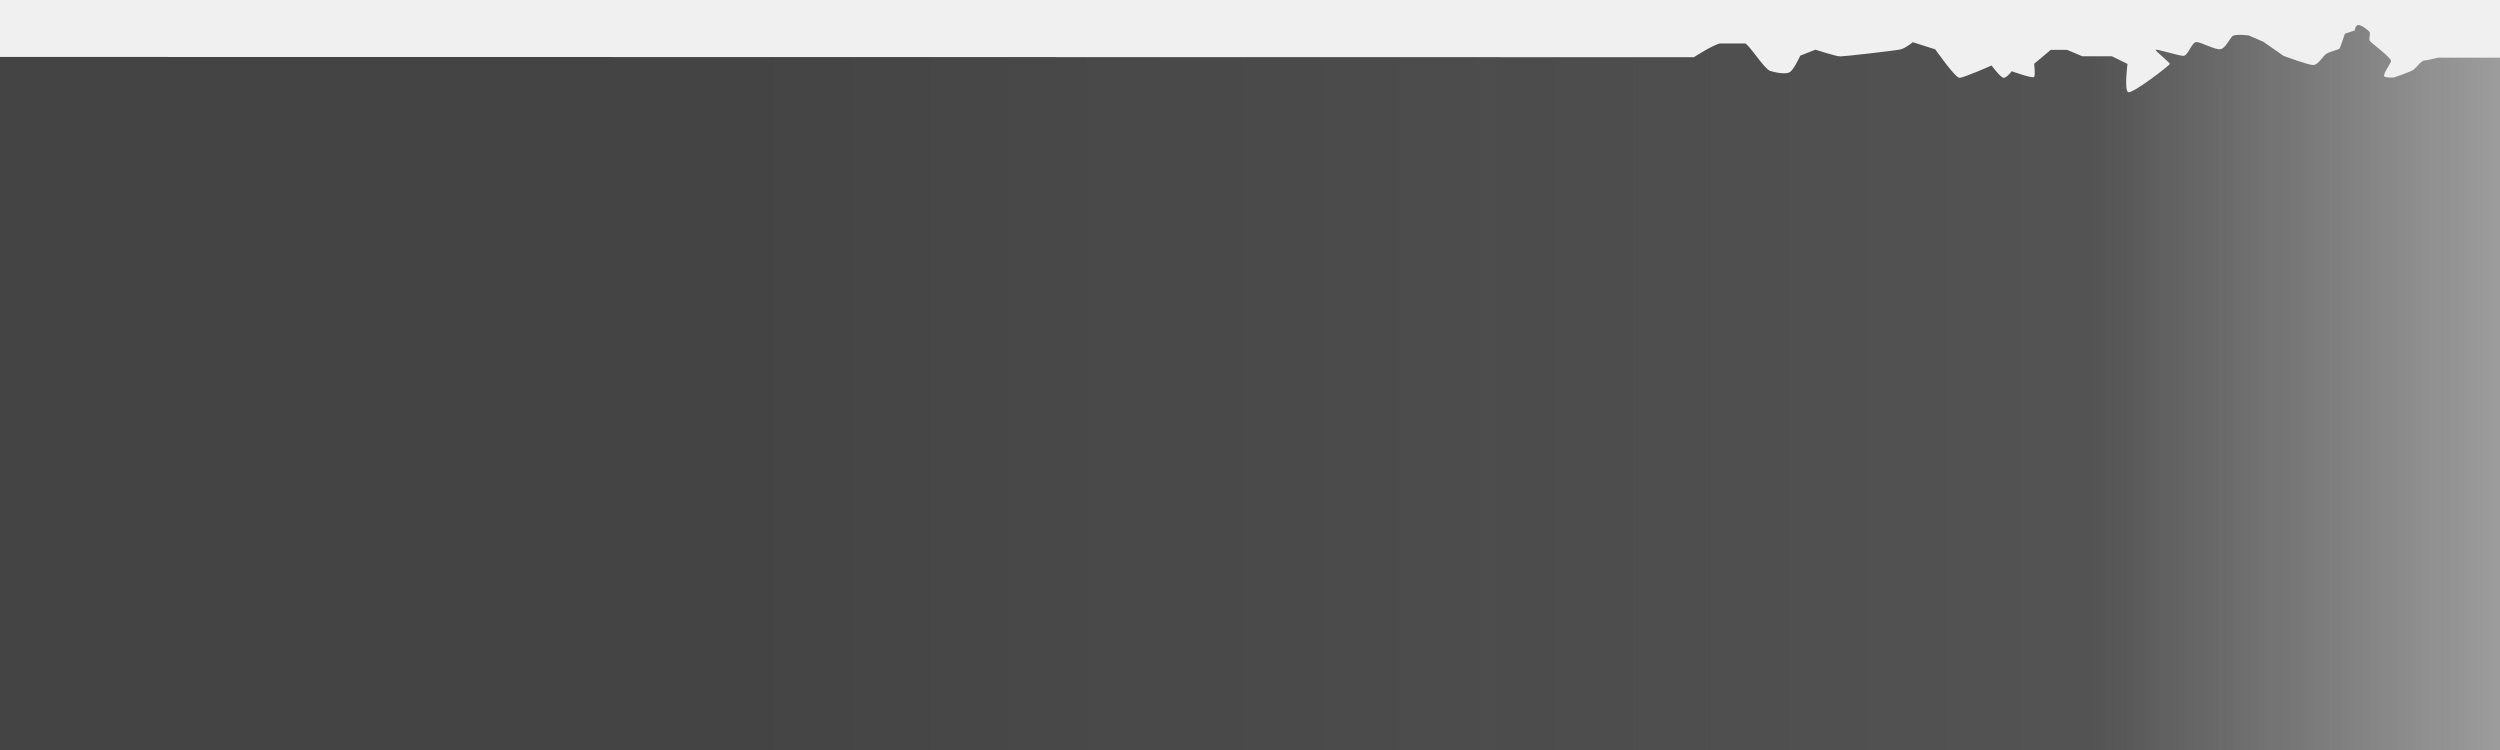
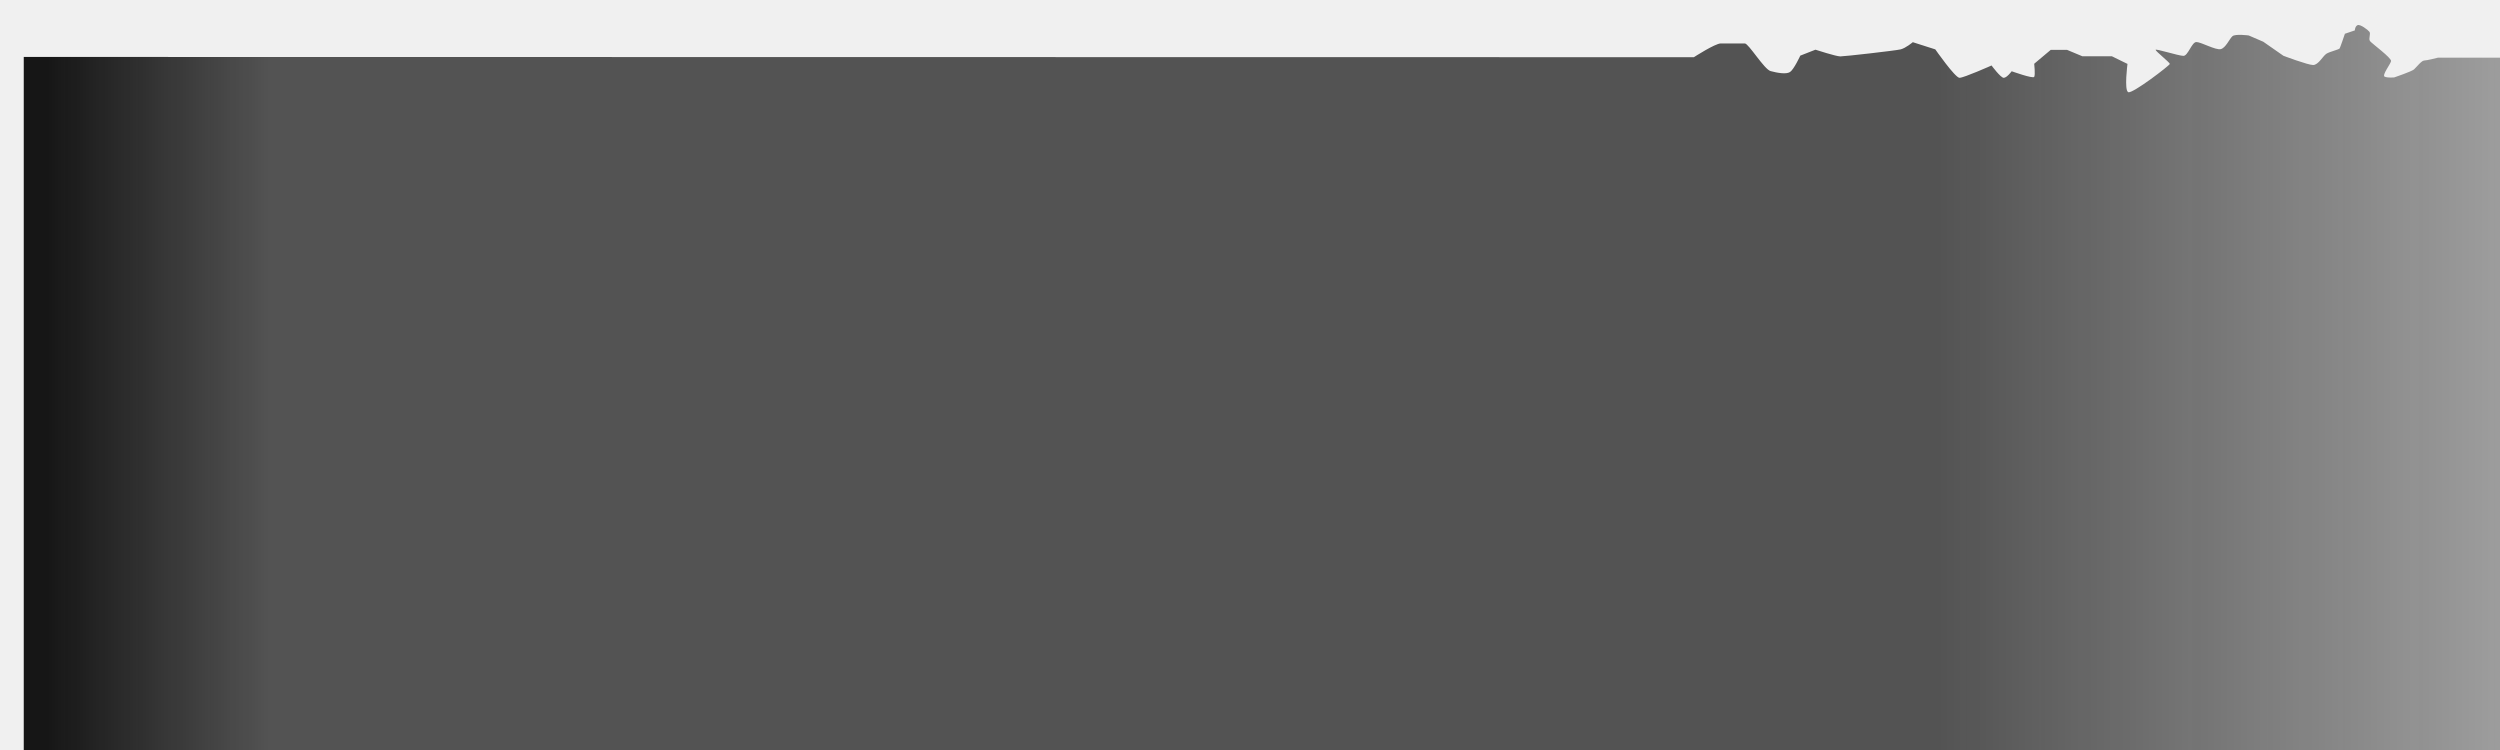
<svg xmlns="http://www.w3.org/2000/svg" width="2000" height="600" viewBox="-560 -20 2000 600" fill="none">
  <g clip-path="url(#clip0_431_29892)">
    <path d="M 795.111 25.753 L 771.111 25.753 L -560 25.552 L -560 600 L 1440 600 L 1440 26.16 L 1390.24 26.16 C 1390.24 26.16 1381.49 28.411 1379.36 28.411 C 1377.24 28.411 1373.11 33.815 1371.24 35.503 C 1369.36 37.19 1355.36 41.94 1355.36 41.94 C 1355.36 41.94 1350.36 42.44 1347.8 41.378 C 1345.24 40.315 1352.4 31.361 1352.86 28.878 C 1353.33 26.395 1337.55 14.815 1336.05 12.94 C 1334.55 11.065 1336.8 7.065 1335.55 5.44 C 1334.3 3.815 1328.13 -0.825 1326.05 0.128 C 1323.96 1.08 1323.86 4.315 1323.86 4.315 L 1315.92 7.003 C 1315.92 7.003 1312.3 17.69 1311.74 18.69 C 1311.17 19.69 1303.86 21.253 1301.11 23.003 C 1298.36 24.753 1294.72 32.002 1290.49 32.002 C 1286.25 32.002 1266.74 24.628 1266.74 24.628 L 1250.61 13.378 L 1238.99 8.378 C 1238.99 8.378 1228.36 6.94 1225.99 8.94 C 1223.61 10.94 1220.61 18.378 1216.55 19.315 C 1212.49 20.253 1200.85 13.628 1197.11 13.628 C 1193.38 13.628 1190.47 24.69 1186.74 24.69 C 1183 24.69 1164.49 18.753 1164.49 19.878 C 1164.49 21.003 1175.86 30.003 1175.86 31.128 C 1175.86 32.253 1146 55.166 1142.61 53.753 C 1139.22 52.34 1141.99 31.128 1141.99 31.128 L 1129.49 25.003 L 1105.86 25.003 L 1093.61 19.878 L 1080.61 19.878 L 1067.36 31.003 C 1067.36 31.003 1068.36 39.878 1067.36 41.503 C 1066.36 43.128 1049.36 37.003 1049.36 37.003 C 1049.36 37.003 1045.47 42.253 1042.99 42.253 C 1040.5 42.253 1033.24 32.382 1033.24 32.382 C 1033.24 32.382 1011.1 42.253 1007.61 42.253 C 1004.12 42.253 988.236 19.503 988.236 19.503 L 970.236 13.753 C 970.236 13.753 964.611 18.499 960.486 19.503 C 956.361 20.507 915.611 25.128 912.236 25.128 C 908.861 25.128 892.361 19.753 892.361 19.753 L 880.236 24.503 C 880.236 24.503 875.111 35.628 871.986 37.628 C 868.861 39.628 861.611 38.253 856.486 36.878 C 851.361 35.503 838.875 14.753 835.861 14.753 L 816.611 14.753 C 812.125 14.753 795.111 25.753 795.111 25.753 Z" fill="url(#paint0_linear_431_29892)" />
  </g>
  <defs>
-     <linearGradient id="paint0_linear_431_29892" y1="600" x2="1440" y2="600" gradientUnits="userSpaceOnUse" x1="0">
+     <linearGradient id="paint0_linear_431_29892" y1="600" x2="1440" y2="600" gradientUnits="userSpaceOnUse" x1="-542">
      <stop stop-color="#161616" stop-opacity="0.79" />
+       <stop offset="0" stop-color="#161616" stop-opacity="1" />
+       <stop offset="0.01" stop-color="#161616" stop-opacity="1" />
+       <stop offset="0.1" stop-color="#161616" stop-opacity="0.72" />
      <stop offset="0.774" stop-color="#161616" stop-opacity="0.72" />
      <stop offset="1" stop-color="#161616" stop-opacity="0.383" />
      <stop offset="1" stop-color="#F7F7F7" stop-opacity="0.38" />
    </linearGradient>
    <clipPath id="clip0_431_29892">
-       <rect width="2000" height="600" fill="white" transform="translate(-560)" />
+       <rect width="1981" height="600" fill="white" transform="translate(-541)" />
    </clipPath>
  </defs>
</svg>
